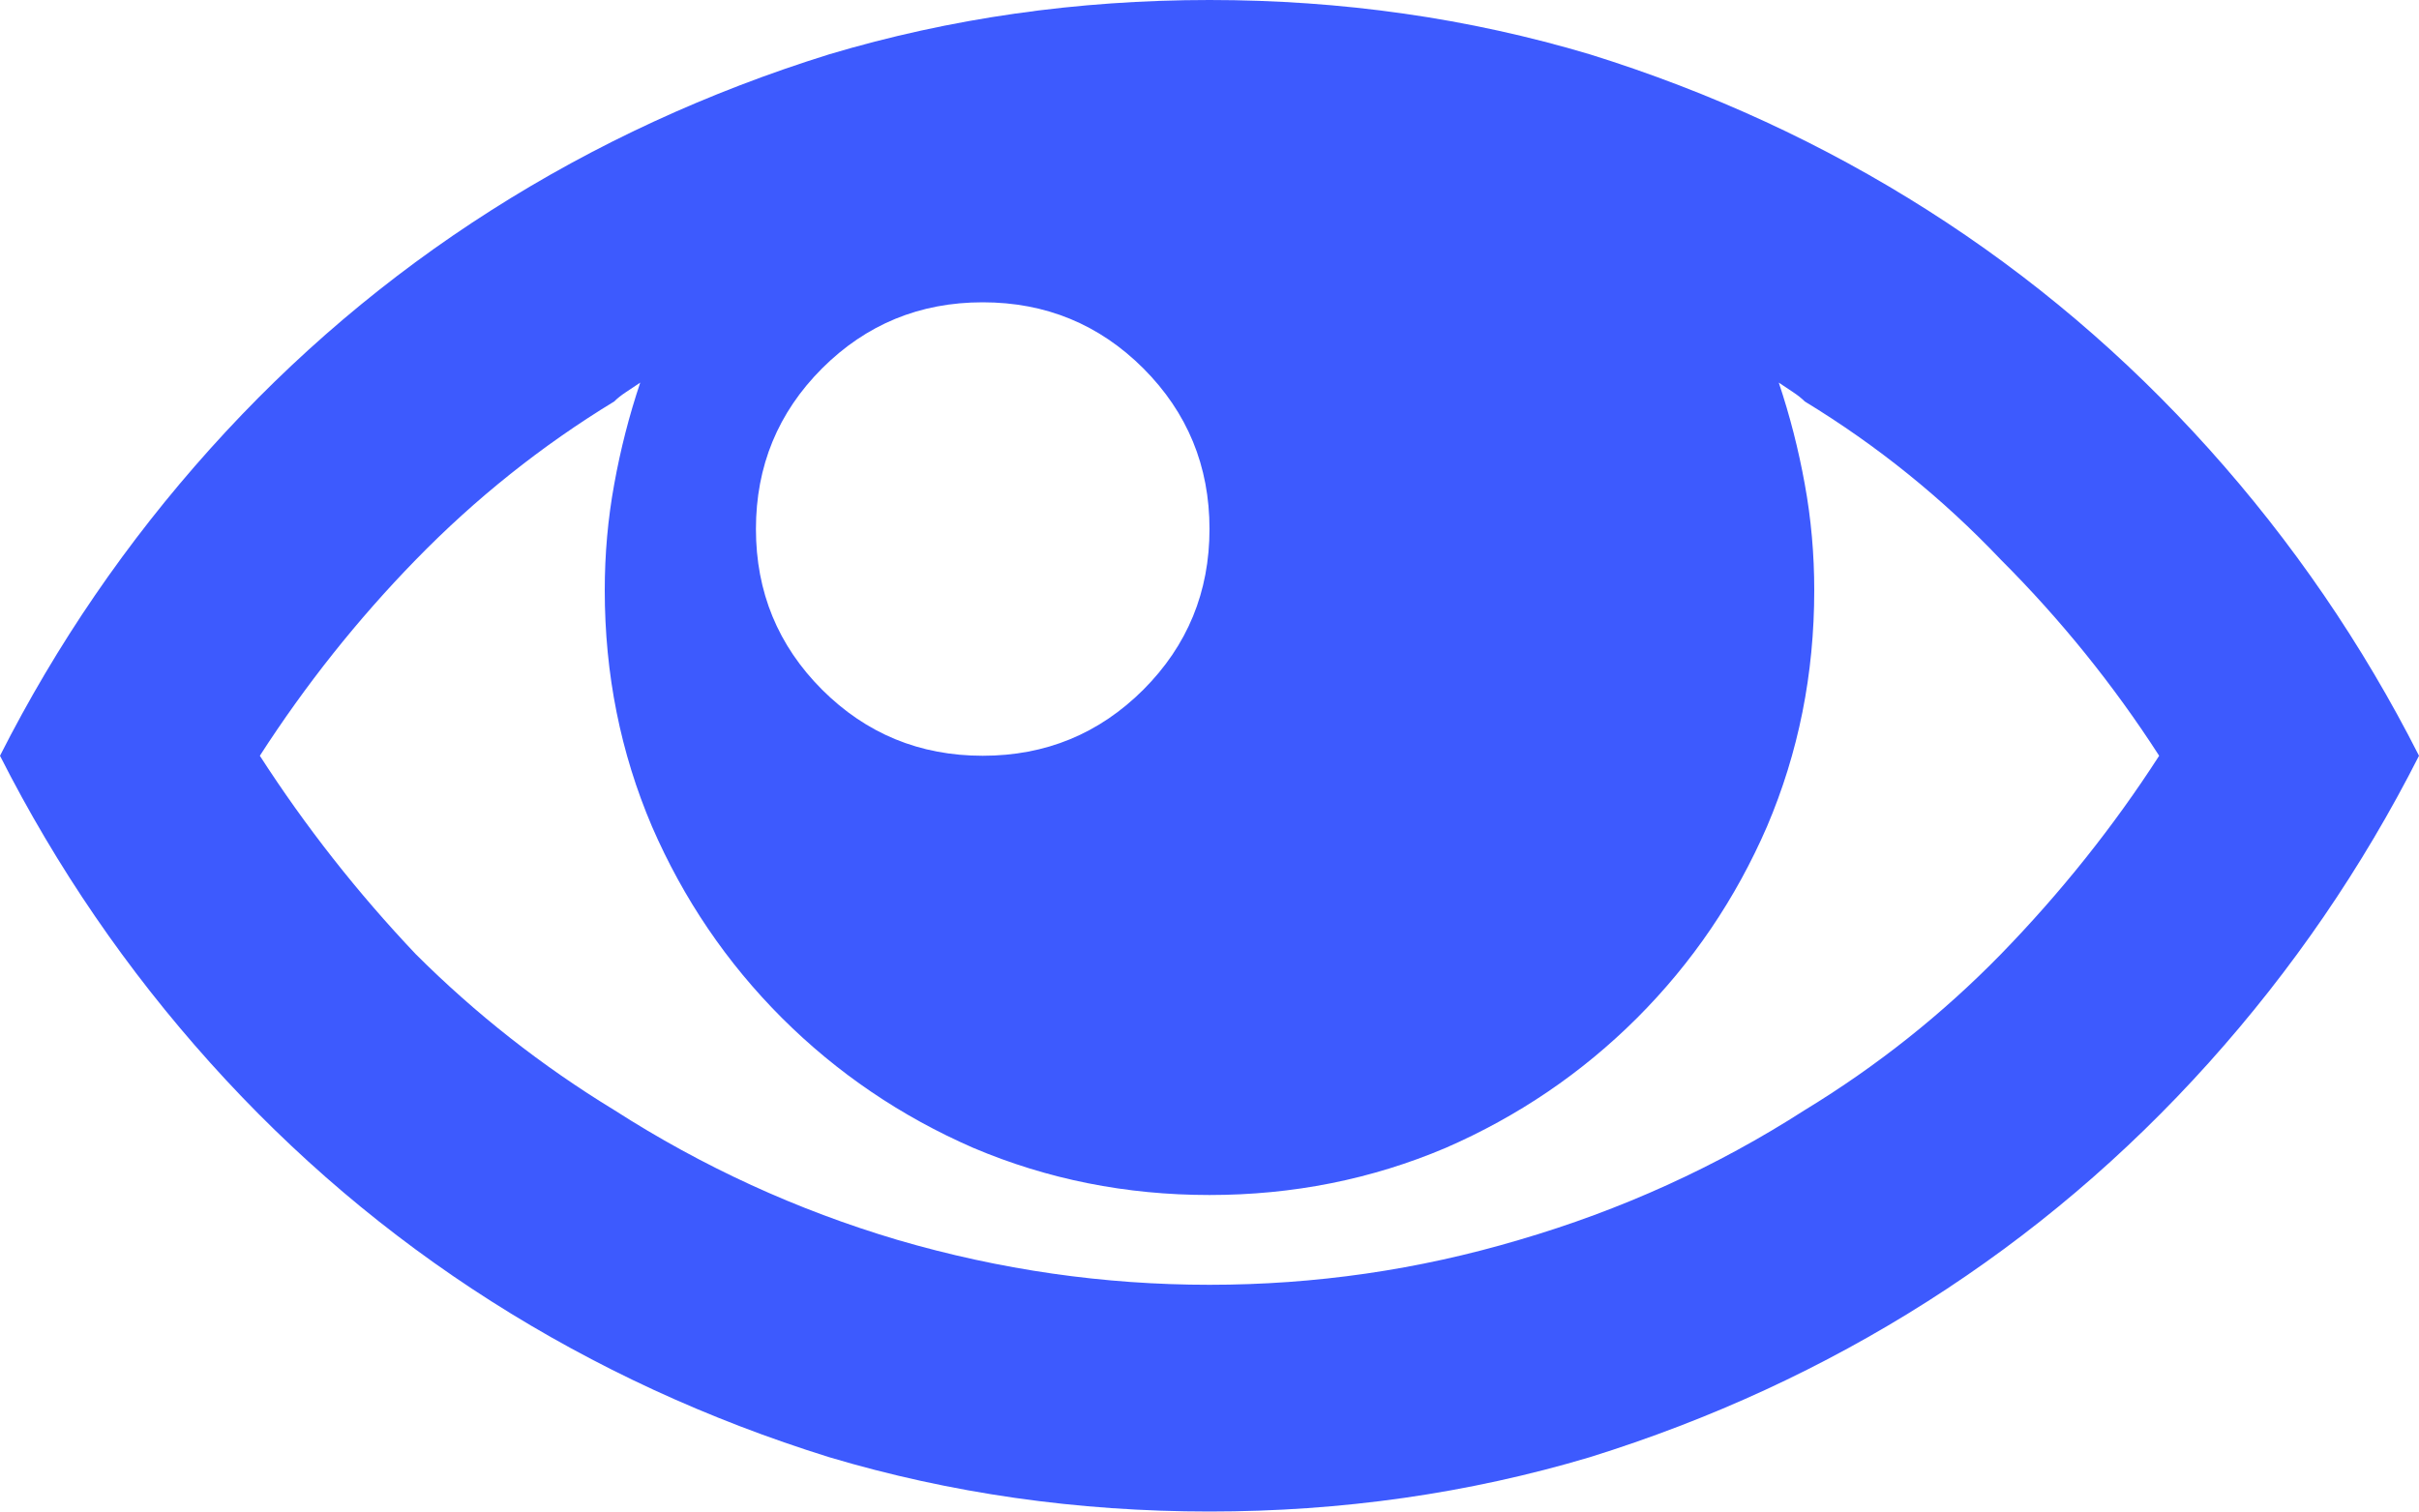
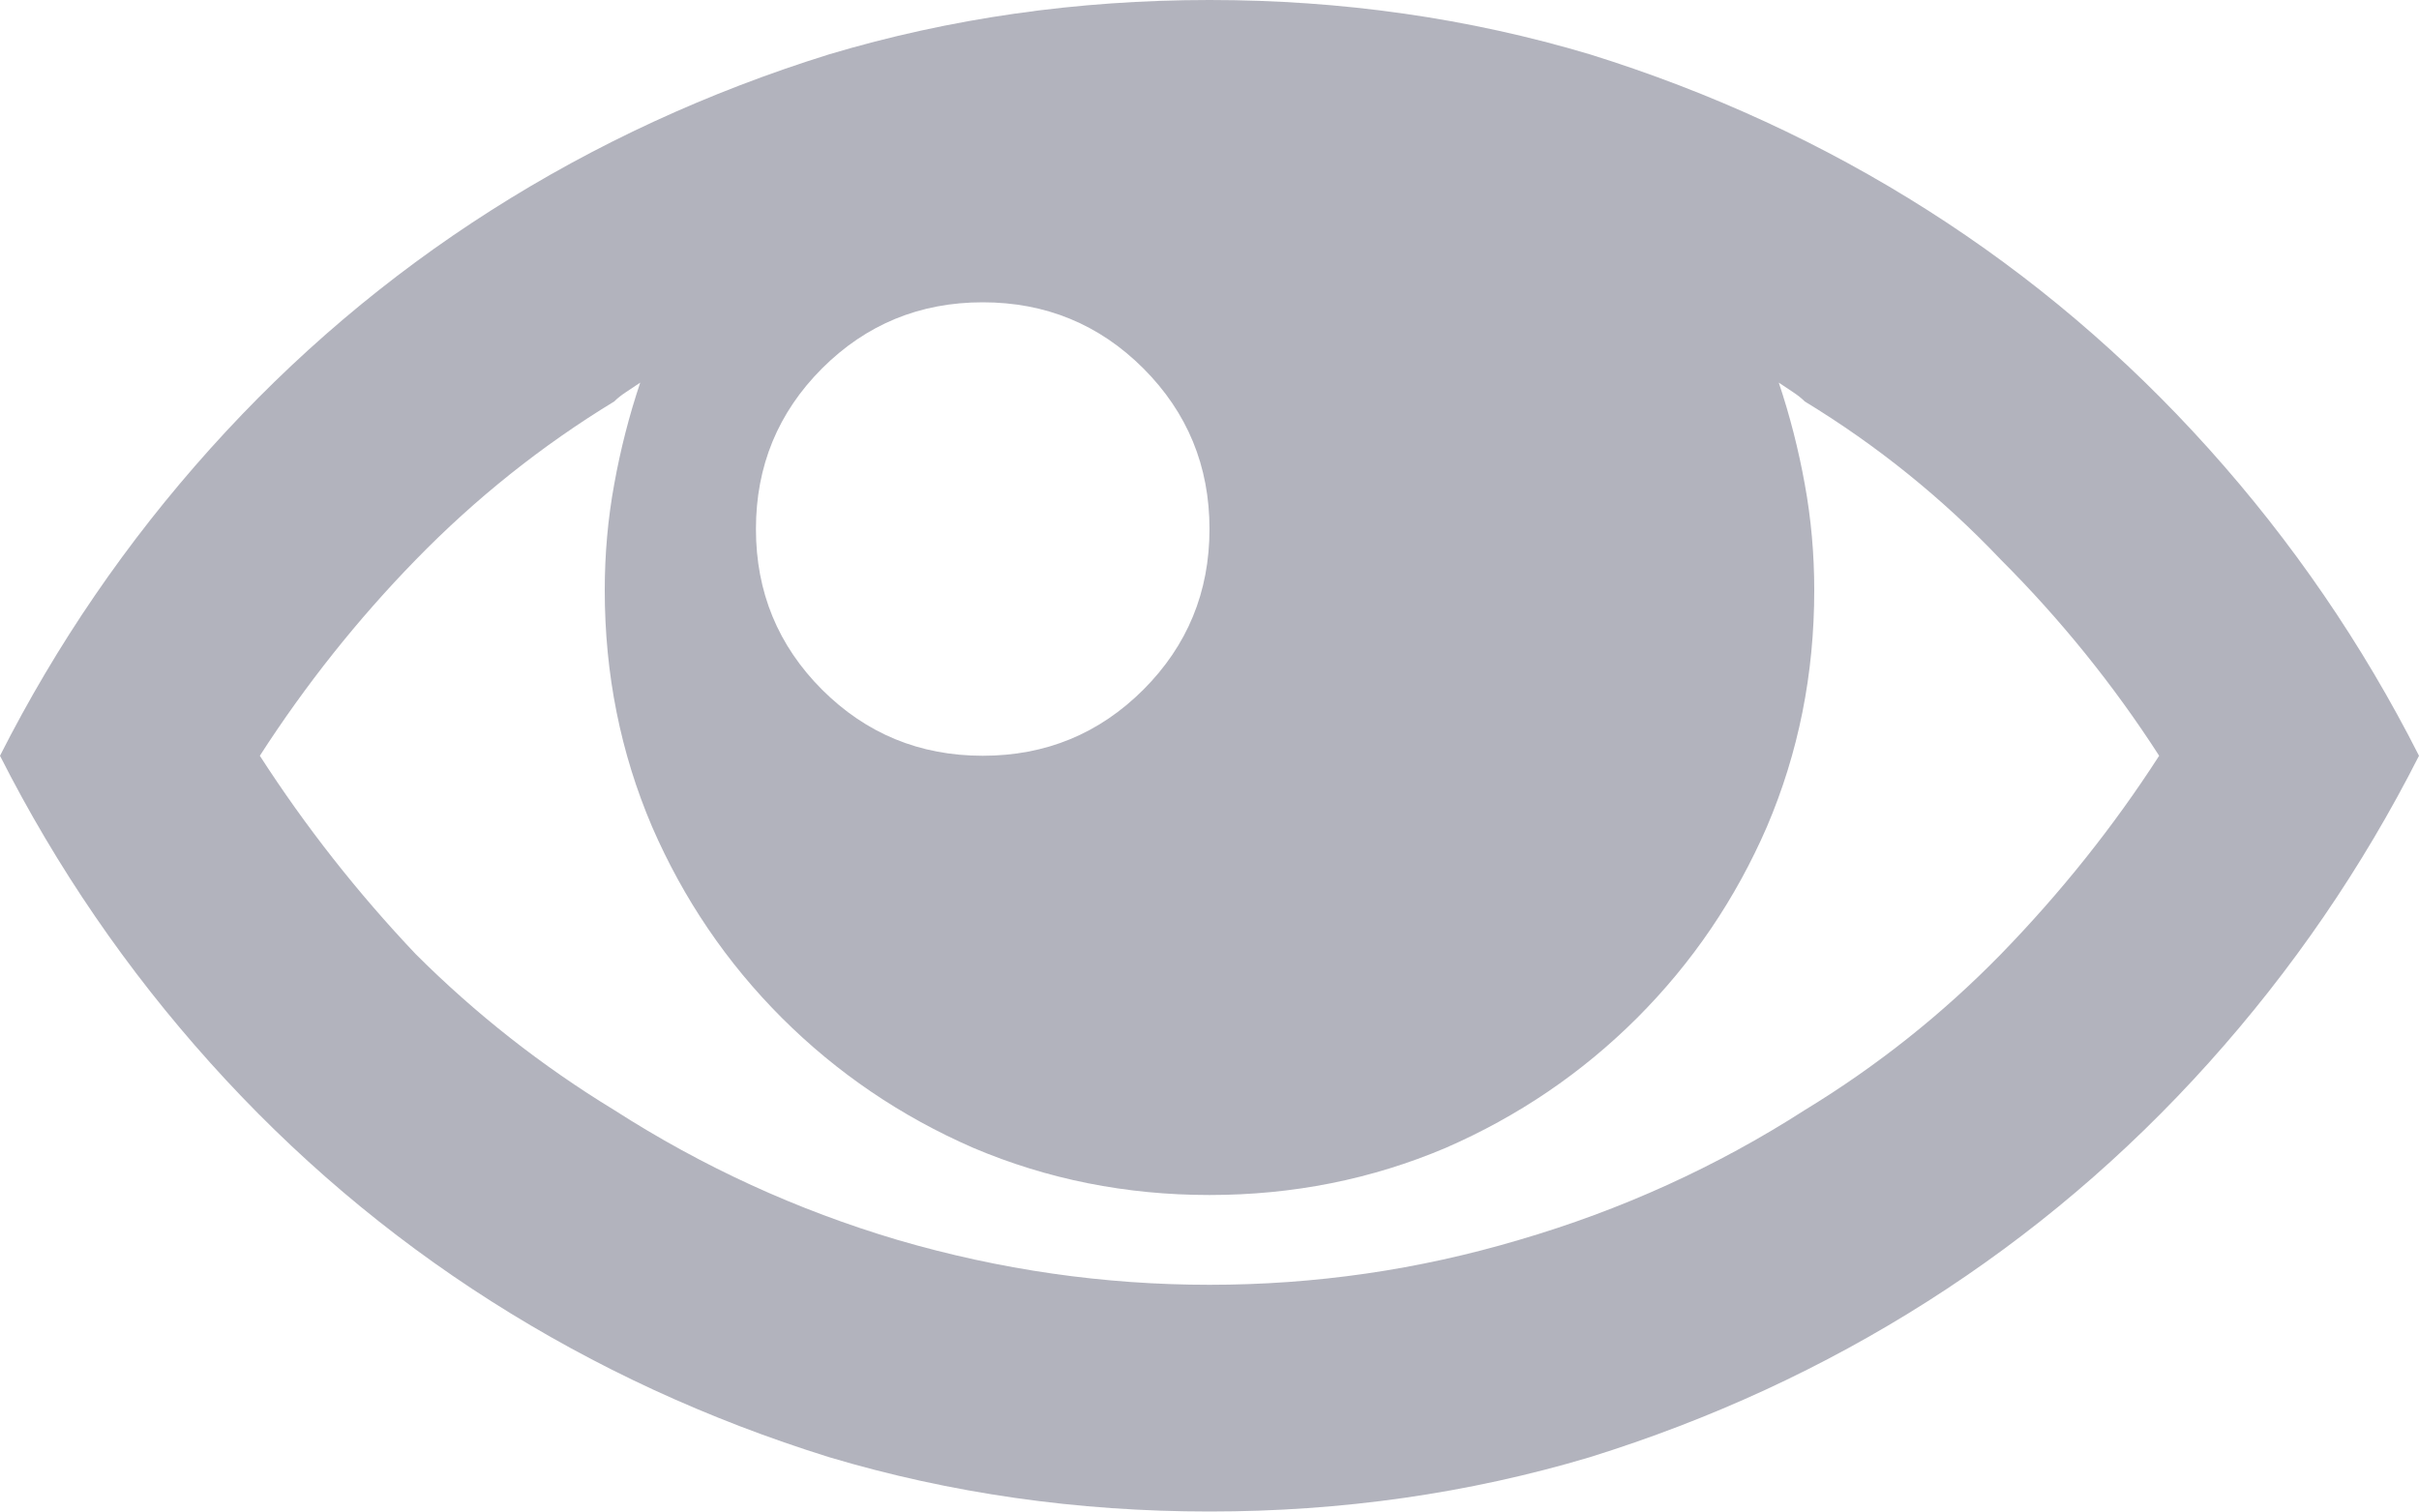
<svg xmlns="http://www.w3.org/2000/svg" width="24" height="15" viewBox="0 0 24 15" fill="none">
-   <path d="M12 0C10.688 0 9.43 0.18 8.227 0.539C7.023 0.914 5.906 1.43 4.875 2.086C3.844 2.742 2.914 3.531 2.086 4.453C1.258 5.375 0.562 6.391 0 7.5C0.562 8.609 1.258 9.625 2.086 10.547C2.914 11.469 3.844 12.258 4.875 12.914C5.906 13.57 7.023 14.086 8.227 14.461C9.43 14.82 10.688 15 12 15C13.312 15 14.57 14.82 15.773 14.461C16.977 14.086 18.094 13.57 19.125 12.914C20.156 12.258 21.086 11.469 21.914 10.547C22.742 9.625 23.438 8.609 24 7.5C23.438 6.391 22.742 5.375 21.914 4.453C21.086 3.531 20.156 2.742 19.125 2.086C18.094 1.43 16.977 0.914 15.773 0.539C14.57 0.18 13.312 0 12 0ZM17.906 3.984C18.625 4.422 19.273 4.945 19.852 5.555C20.445 6.148 20.969 6.797 21.422 7.5C20.969 8.203 20.445 8.859 19.852 9.469C19.273 10.062 18.625 10.578 17.906 11.016C17.031 11.578 16.086 12.008 15.07 12.305C14.07 12.602 13.047 12.75 12 12.75C10.953 12.75 9.922 12.602 8.906 12.305C7.906 12.008 6.969 11.578 6.094 11.016C5.375 10.578 4.719 10.062 4.125 9.469C3.547 8.859 3.031 8.203 2.578 7.5C3.031 6.797 3.547 6.148 4.125 5.555C4.719 4.945 5.375 4.422 6.094 3.984C6.125 3.953 6.164 3.922 6.211 3.891C6.258 3.859 6.305 3.828 6.352 3.797C6.242 4.125 6.156 4.461 6.094 4.805C6.031 5.148 6 5.5 6 5.859C6 6.688 6.156 7.469 6.469 8.203C6.781 8.922 7.211 9.555 7.758 10.102C8.305 10.648 8.938 11.078 9.656 11.391C10.391 11.703 11.172 11.859 12 11.859C12.828 11.859 13.609 11.703 14.344 11.391C15.062 11.078 15.695 10.648 16.242 10.102C16.789 9.555 17.219 8.922 17.531 8.203C17.844 7.469 18 6.688 18 5.859C18 5.5 17.969 5.148 17.906 4.805C17.844 4.461 17.758 4.125 17.648 3.797C17.695 3.828 17.742 3.859 17.789 3.891C17.836 3.922 17.875 3.953 17.906 3.984ZM12 5.25C12 5.875 11.781 6.406 11.344 6.844C10.906 7.281 10.375 7.5 9.75 7.5C9.125 7.5 8.594 7.281 8.156 6.844C7.719 6.406 7.5 5.875 7.5 5.25C7.5 4.625 7.719 4.094 8.156 3.656C8.594 3.219 9.125 3 9.75 3C10.375 3 10.906 3.219 11.344 3.656C11.781 4.094 12 4.625 12 5.25Z" fill="#3D5AFE" />
+   <path d="M12 0C10.688 0 9.43 0.18 8.227 0.539C7.023 0.914 5.906 1.43 4.875 2.086C3.844 2.742 2.914 3.531 2.086 4.453C1.258 5.375 0.562 6.391 0 7.5C0.562 8.609 1.258 9.625 2.086 10.547C2.914 11.469 3.844 12.258 4.875 12.914C5.906 13.57 7.023 14.086 8.227 14.461C9.43 14.82 10.688 15 12 15C13.312 15 14.57 14.82 15.773 14.461C16.977 14.086 18.094 13.57 19.125 12.914C20.156 12.258 21.086 11.469 21.914 10.547C22.742 9.625 23.438 8.609 24 7.5C23.438 6.391 22.742 5.375 21.914 4.453C21.086 3.531 20.156 2.742 19.125 2.086C18.094 1.43 16.977 0.914 15.773 0.539C14.57 0.18 13.312 0 12 0ZM17.906 3.984C18.625 4.422 19.273 4.945 19.852 5.555C20.445 6.148 20.969 6.797 21.422 7.5C20.969 8.203 20.445 8.859 19.852 9.469C19.273 10.062 18.625 10.578 17.906 11.016C17.031 11.578 16.086 12.008 15.07 12.305C14.07 12.602 13.047 12.75 12 12.75C10.953 12.75 9.922 12.602 8.906 12.305C7.906 12.008 6.969 11.578 6.094 11.016C5.375 10.578 4.719 10.062 4.125 9.469C3.547 8.859 3.031 8.203 2.578 7.5C3.031 6.797 3.547 6.148 4.125 5.555C4.719 4.945 5.375 4.422 6.094 3.984C6.125 3.953 6.164 3.922 6.211 3.891C6.258 3.859 6.305 3.828 6.352 3.797C6.242 4.125 6.156 4.461 6.094 4.805C6.031 5.148 6 5.5 6 5.859C6 6.688 6.156 7.469 6.469 8.203C6.781 8.922 7.211 9.555 7.758 10.102C8.305 10.648 8.938 11.078 9.656 11.391C10.391 11.703 11.172 11.859 12 11.859C12.828 11.859 13.609 11.703 14.344 11.391C15.062 11.078 15.695 10.648 16.242 10.102C16.789 9.555 17.219 8.922 17.531 8.203C17.844 7.469 18 6.688 18 5.859C18 5.5 17.969 5.148 17.906 4.805C17.844 4.461 17.758 4.125 17.648 3.797C17.695 3.828 17.742 3.859 17.789 3.891C17.836 3.922 17.875 3.953 17.906 3.984ZM12 5.25C12 5.875 11.781 6.406 11.344 6.844C10.906 7.281 10.375 7.5 9.75 7.5C9.125 7.5 8.594 7.281 8.156 6.844C7.719 6.406 7.5 5.875 7.5 5.25C7.5 4.625 7.719 4.094 8.156 3.656C8.594 3.219 9.125 3 9.75 3C10.375 3 10.906 3.219 11.344 3.656C11.781 4.094 12 4.625 12 5.25Z" fill="#B2B3BD" />
</svg>
